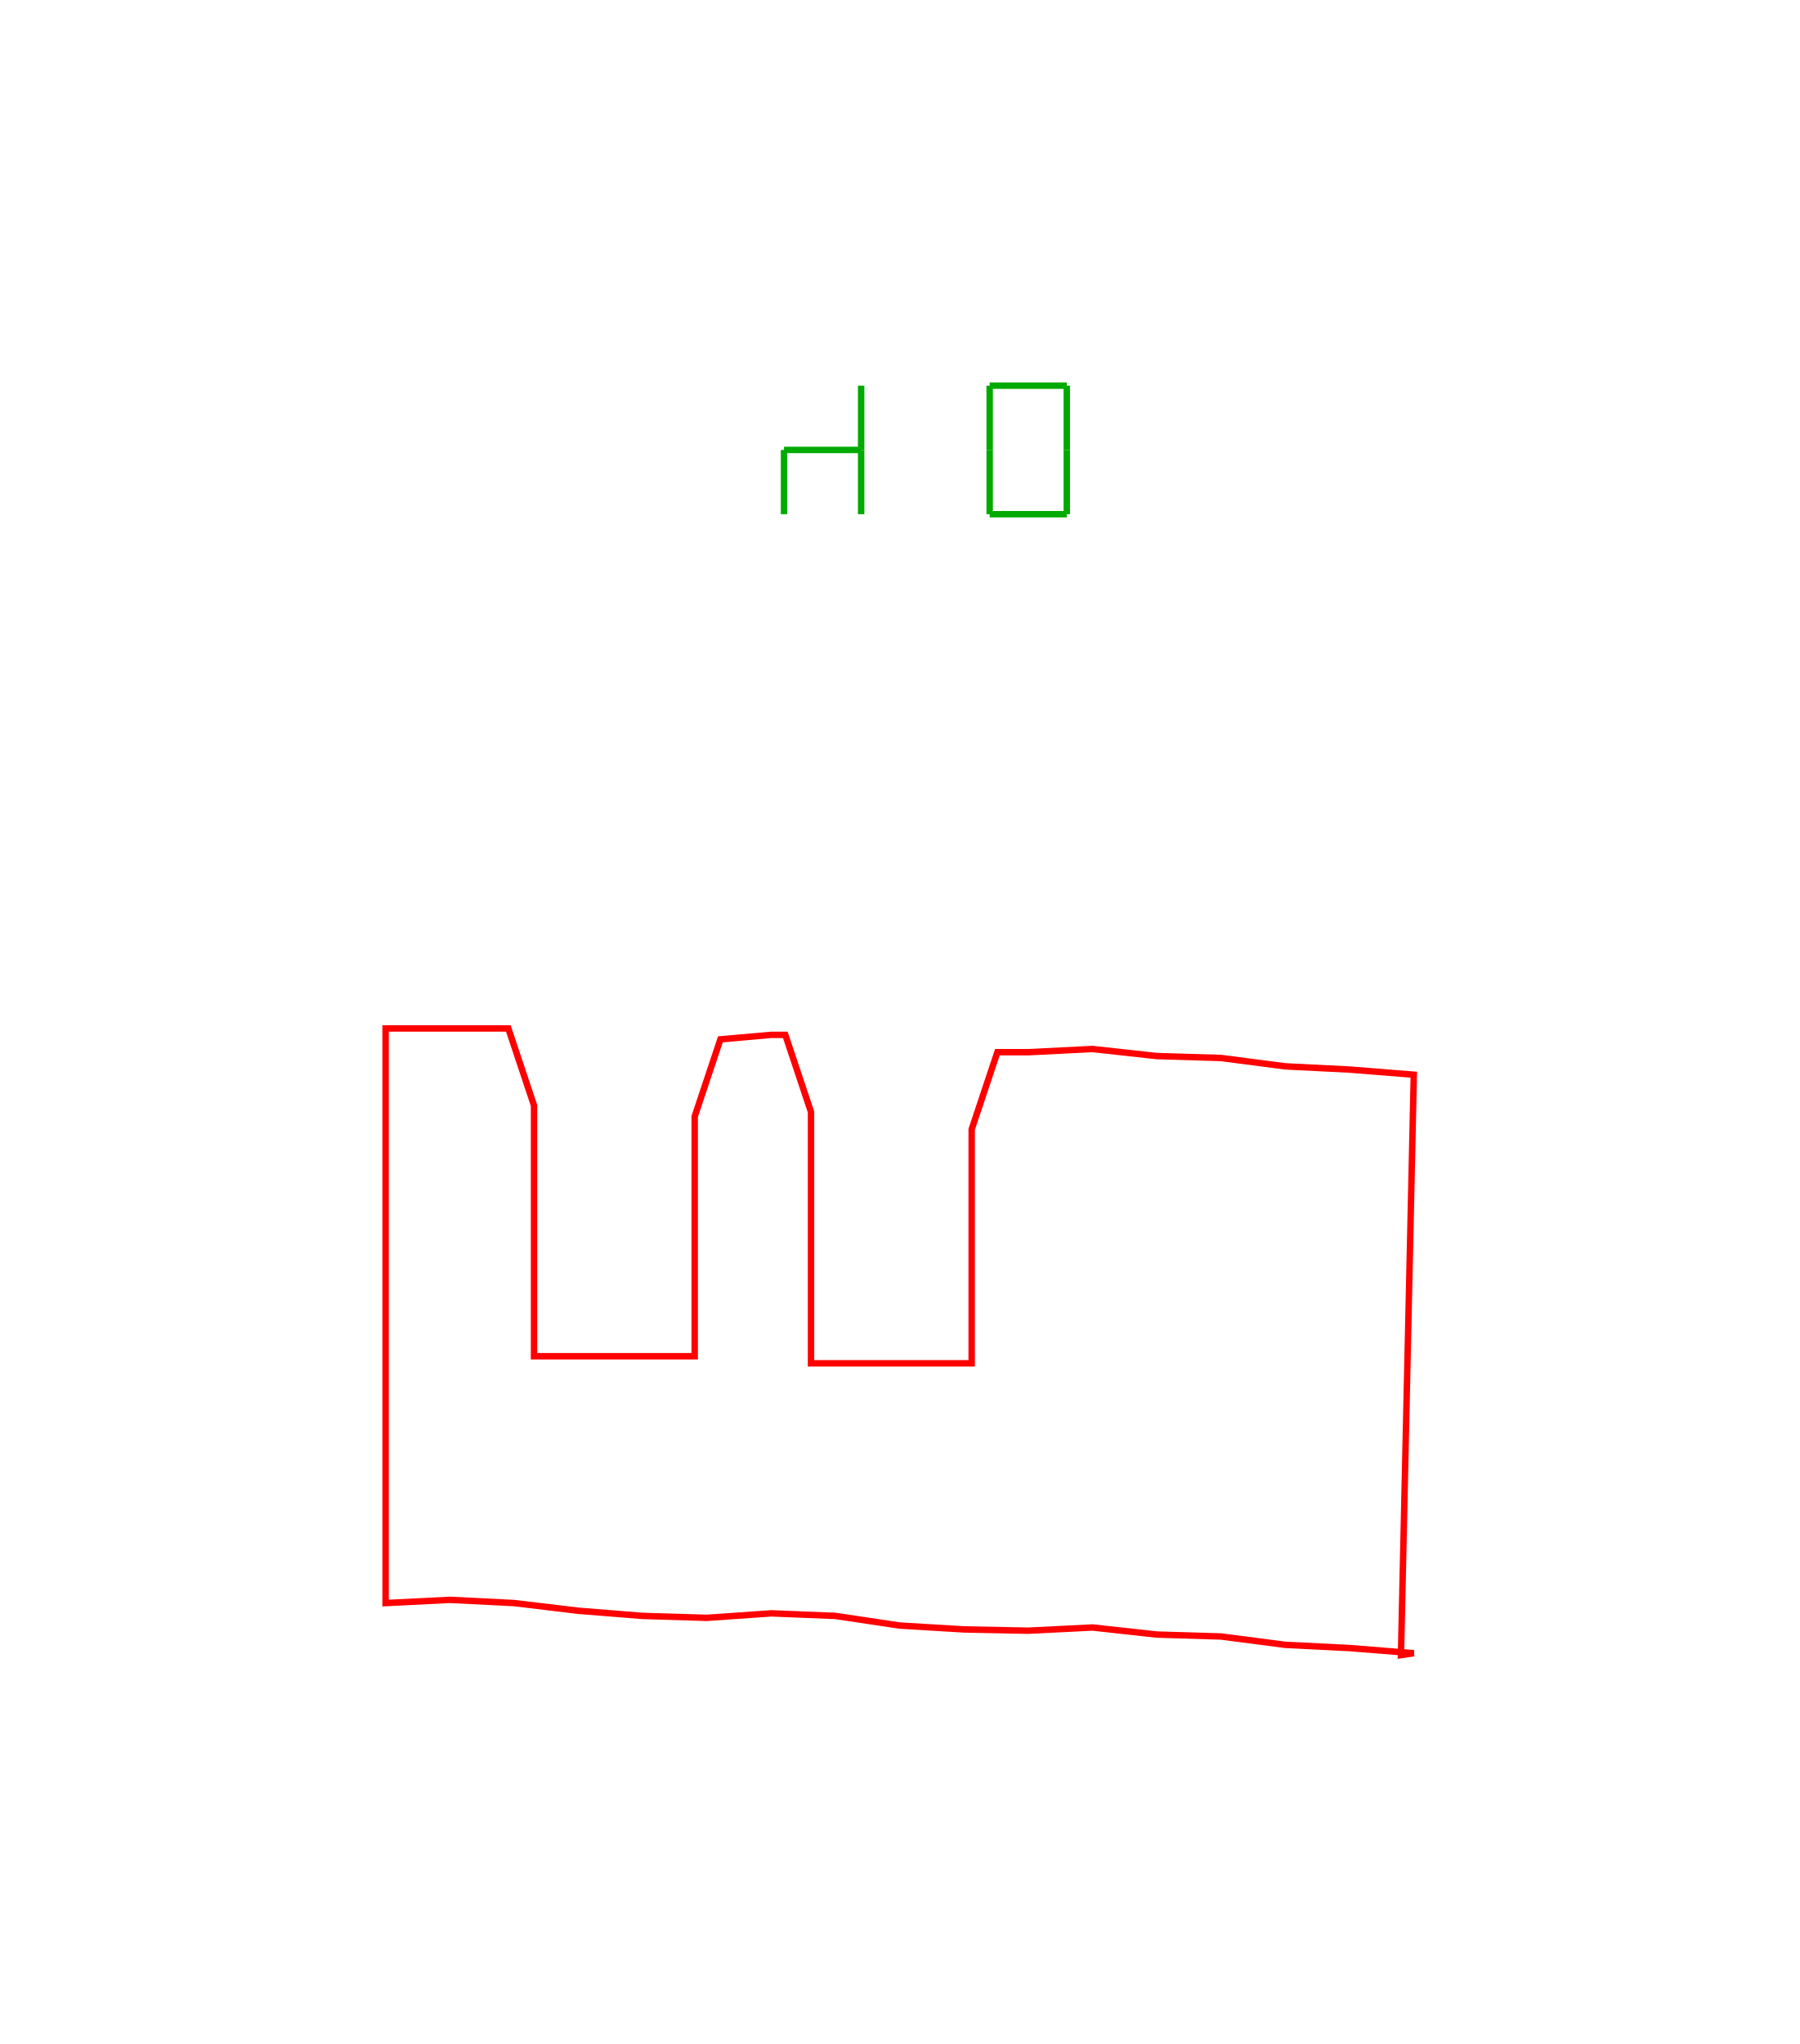
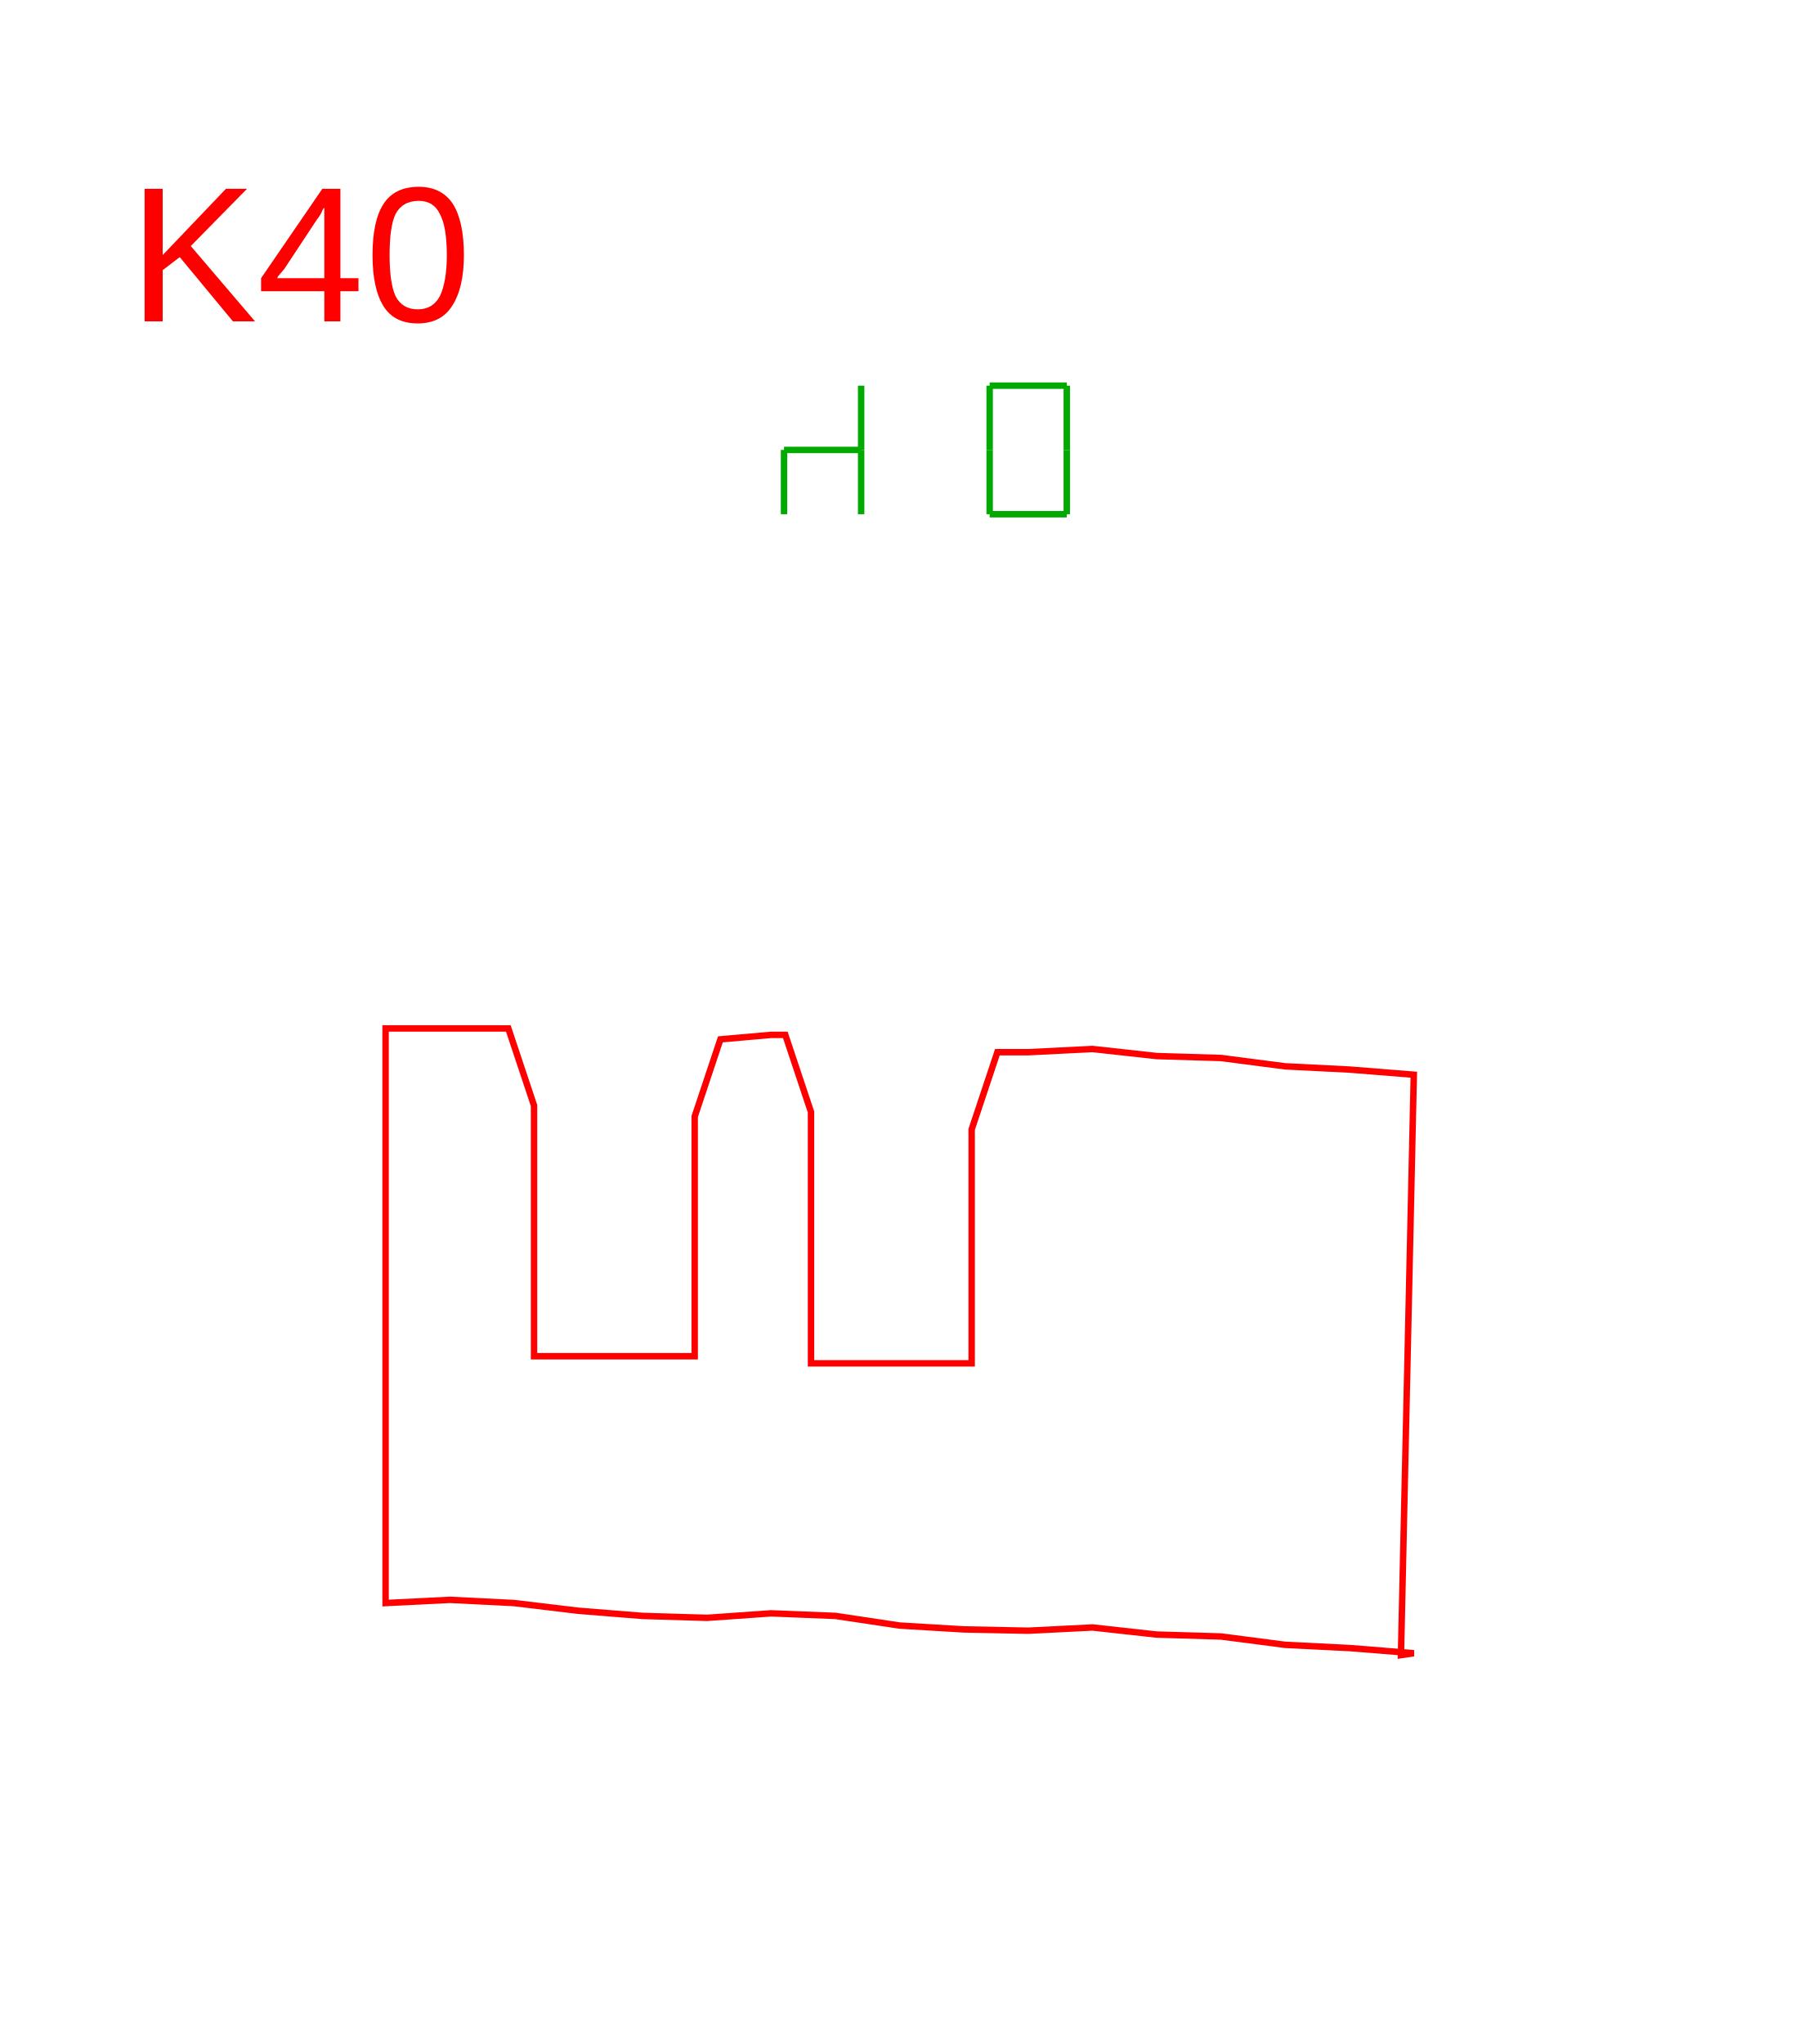
<svg xmlns="http://www.w3.org/2000/svg" width="28.0mm" height="31.8mm" viewBox="0 0 28.0 31.8">
  <path d="M 6.00,16.00 L 7.00,16.00 L 7.91,16.00 L 8.31,17.20 L 8.31,21.10 L 10.81,21.10 L 10.81,17.37 L 11.21,16.17 L 12.00,16.10 L 12.22,16.10 L 12.62,17.30 L 12.62,21.21 L 15.12,21.21 L 15.12,17.57 L 15.52,16.37 L 16.00,16.37 L 17.00,16.32 L 18.00,16.43 L 19.00,16.46 L 20.00,16.59 L 21.00,16.64 L 22.00,16.72 L 21.80,25.75 L 22.00,25.72 L 21.00,25.64 L 20.00,25.59 L 19.00,25.46 L 18.00,25.43 L 17.00,25.32 L 16.00,25.37 L 15.00,25.35 L 14.00,25.29 L 13.00,25.14 L 12.00,25.10 L 11.00,25.17 L 10.00,25.14 L 9.00,25.06 L 8.00,24.94 L 7.00,24.89 L 6.00,24.94 L 6.00,16.00 Z" fill="none" stroke="#f00" stroke-width="0.1" />
  <path d="M 12.20,8.00 L 12.20,7.00" fill="none" stroke="#0a0" stroke-width="0.1" />
  <path d="M 12.20,7.00 L 13.40,7.00" fill="none" stroke="#0a0" stroke-width="0.1" />
  <path d="M 13.40,8.00 L 13.40,7.00" fill="none" stroke="#0a0" stroke-width="0.1" />
  <path d="M 13.40,7.00 L 13.40,6.00" fill="none" stroke="#0a0" stroke-width="0.1" />
  <path d="M 15.40,8.00 L 16.60,8.00" fill="none" stroke="#0a0" stroke-width="0.1" />
  <path d="M 16.60,8.00 L 16.60,7.00" fill="none" stroke="#0a0" stroke-width="0.1" />
  <path d="M 16.60,7.00 L 16.60,6.00" fill="none" stroke="#0a0" stroke-width="0.1" />
  <path d="M 15.40,6.00 L 16.60,6.00" fill="none" stroke="#0a0" stroke-width="0.1" />
  <path d="M 15.40,7.00 L 15.40,6.00" fill="none" stroke="#0a0" stroke-width="0.1" />
  <path d="M 15.40,8.00 L 15.40,7.00" fill="none" stroke="#0a0" stroke-width="0.1" />
+   <text x="2" y="5" font-family="Arial" font-size="3" fill="#f00" stroke="none">K40</text>
</svg>
